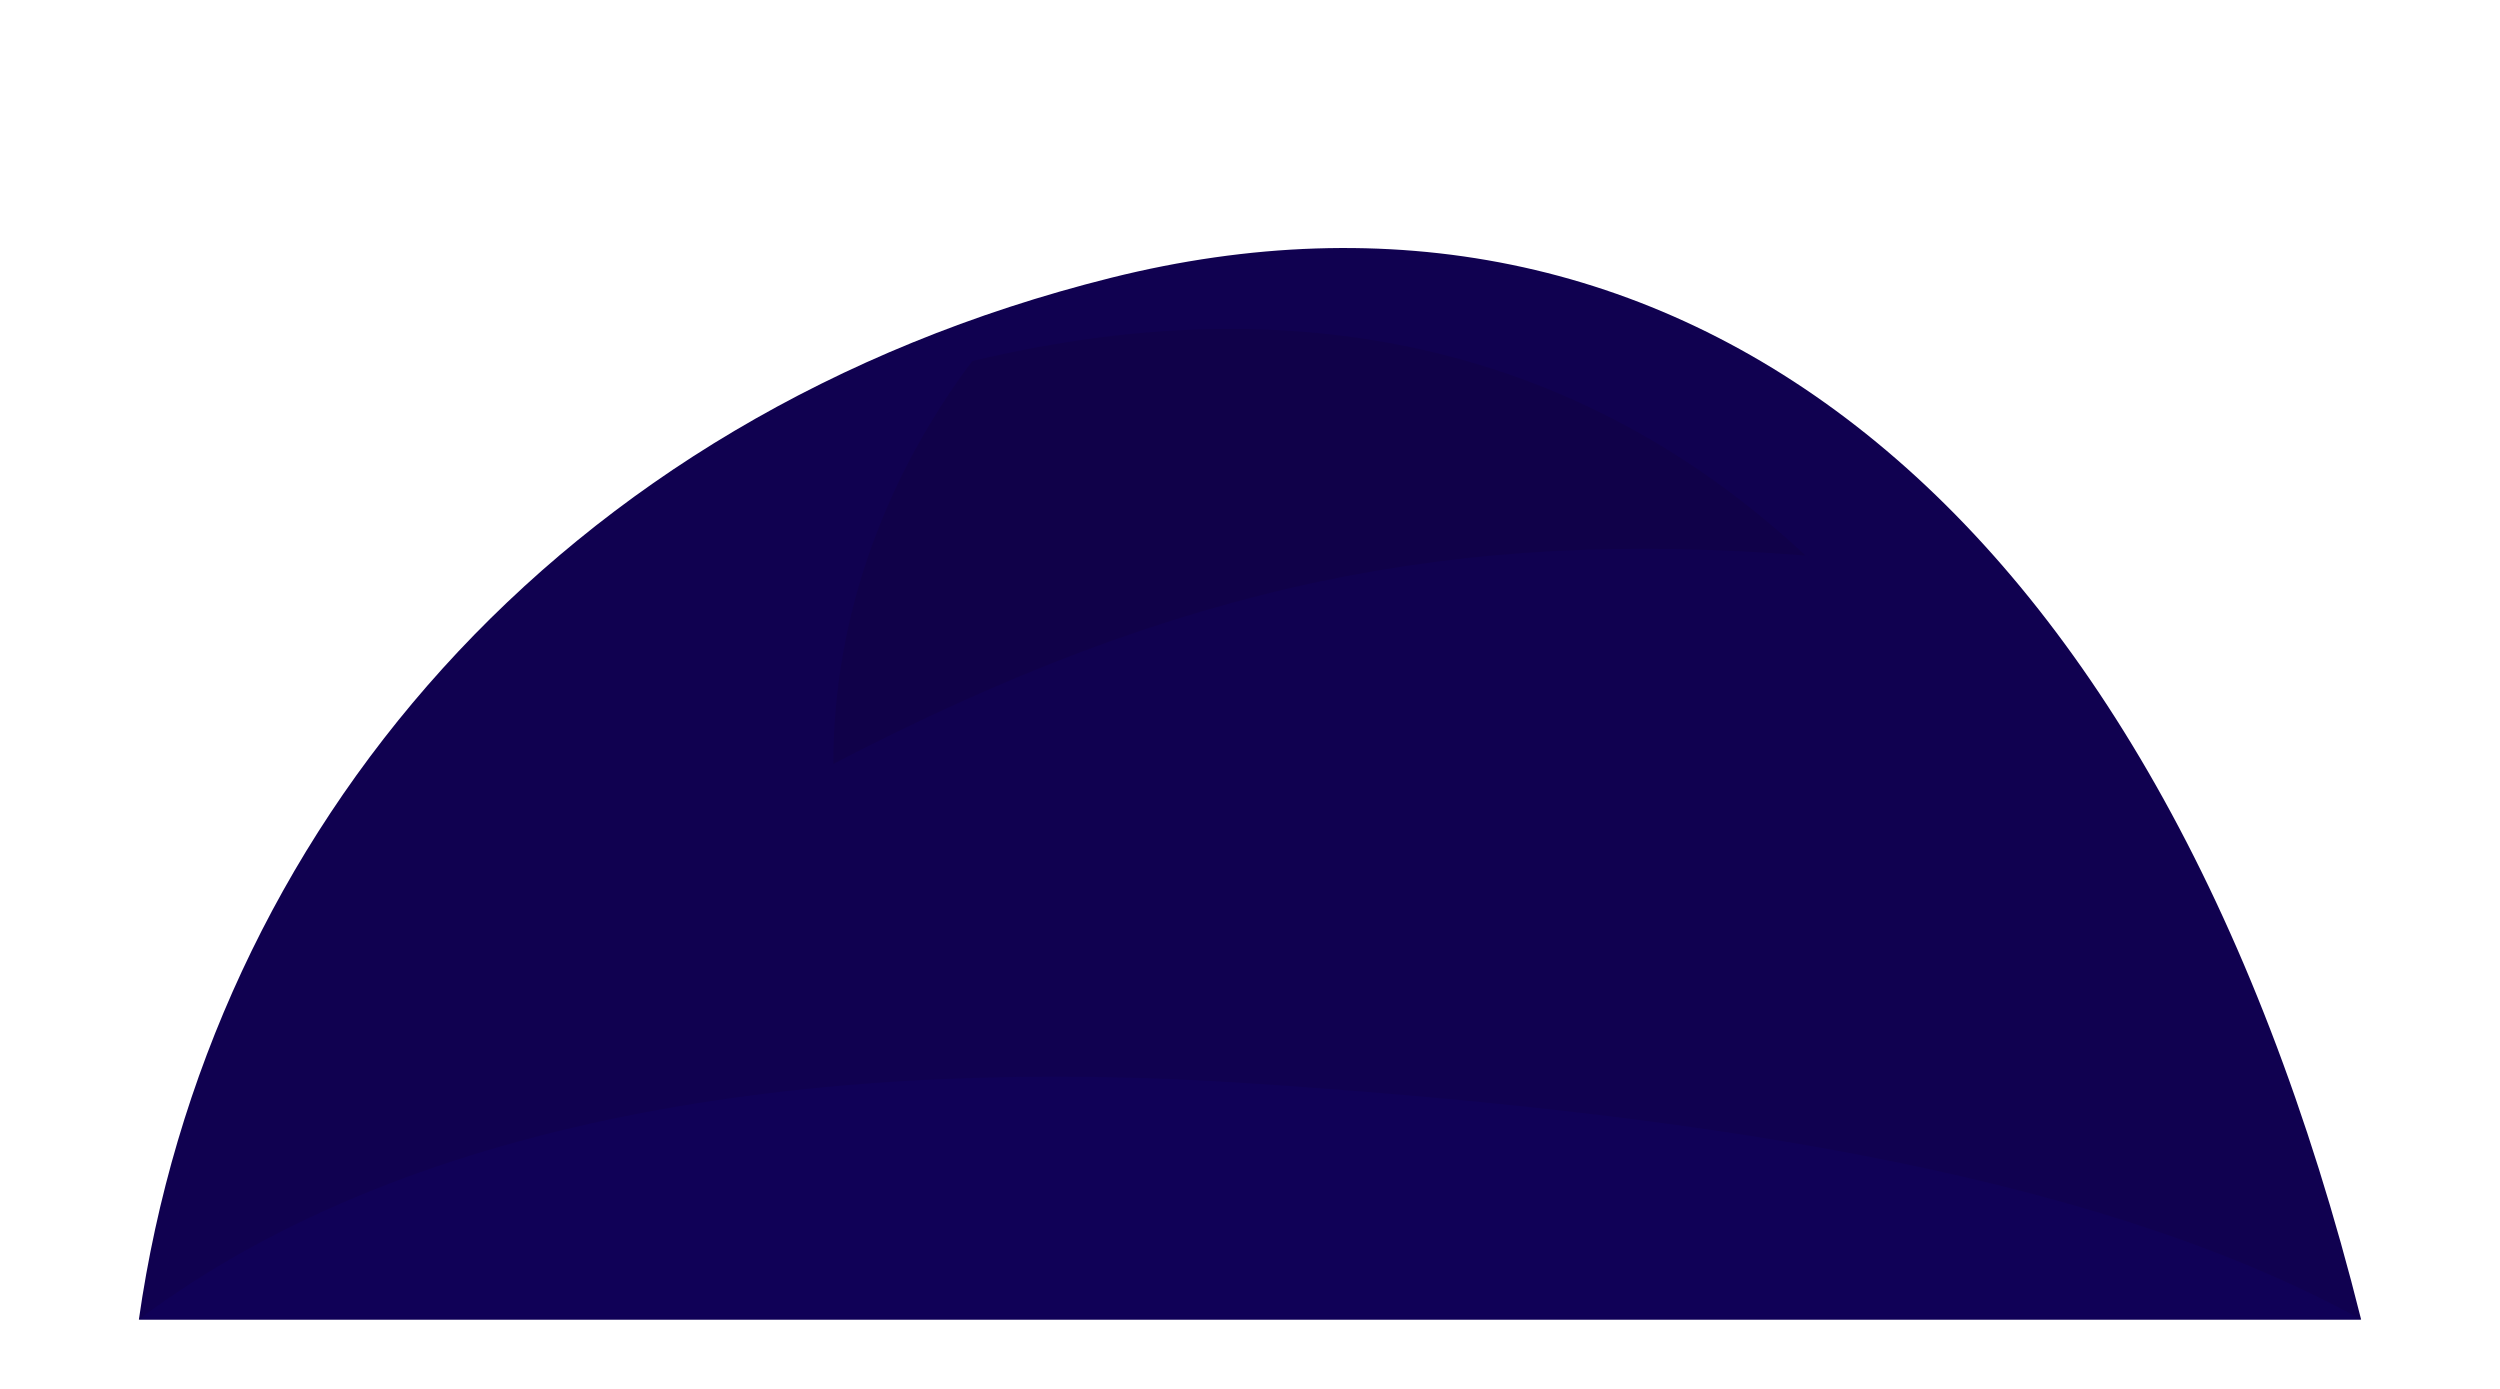
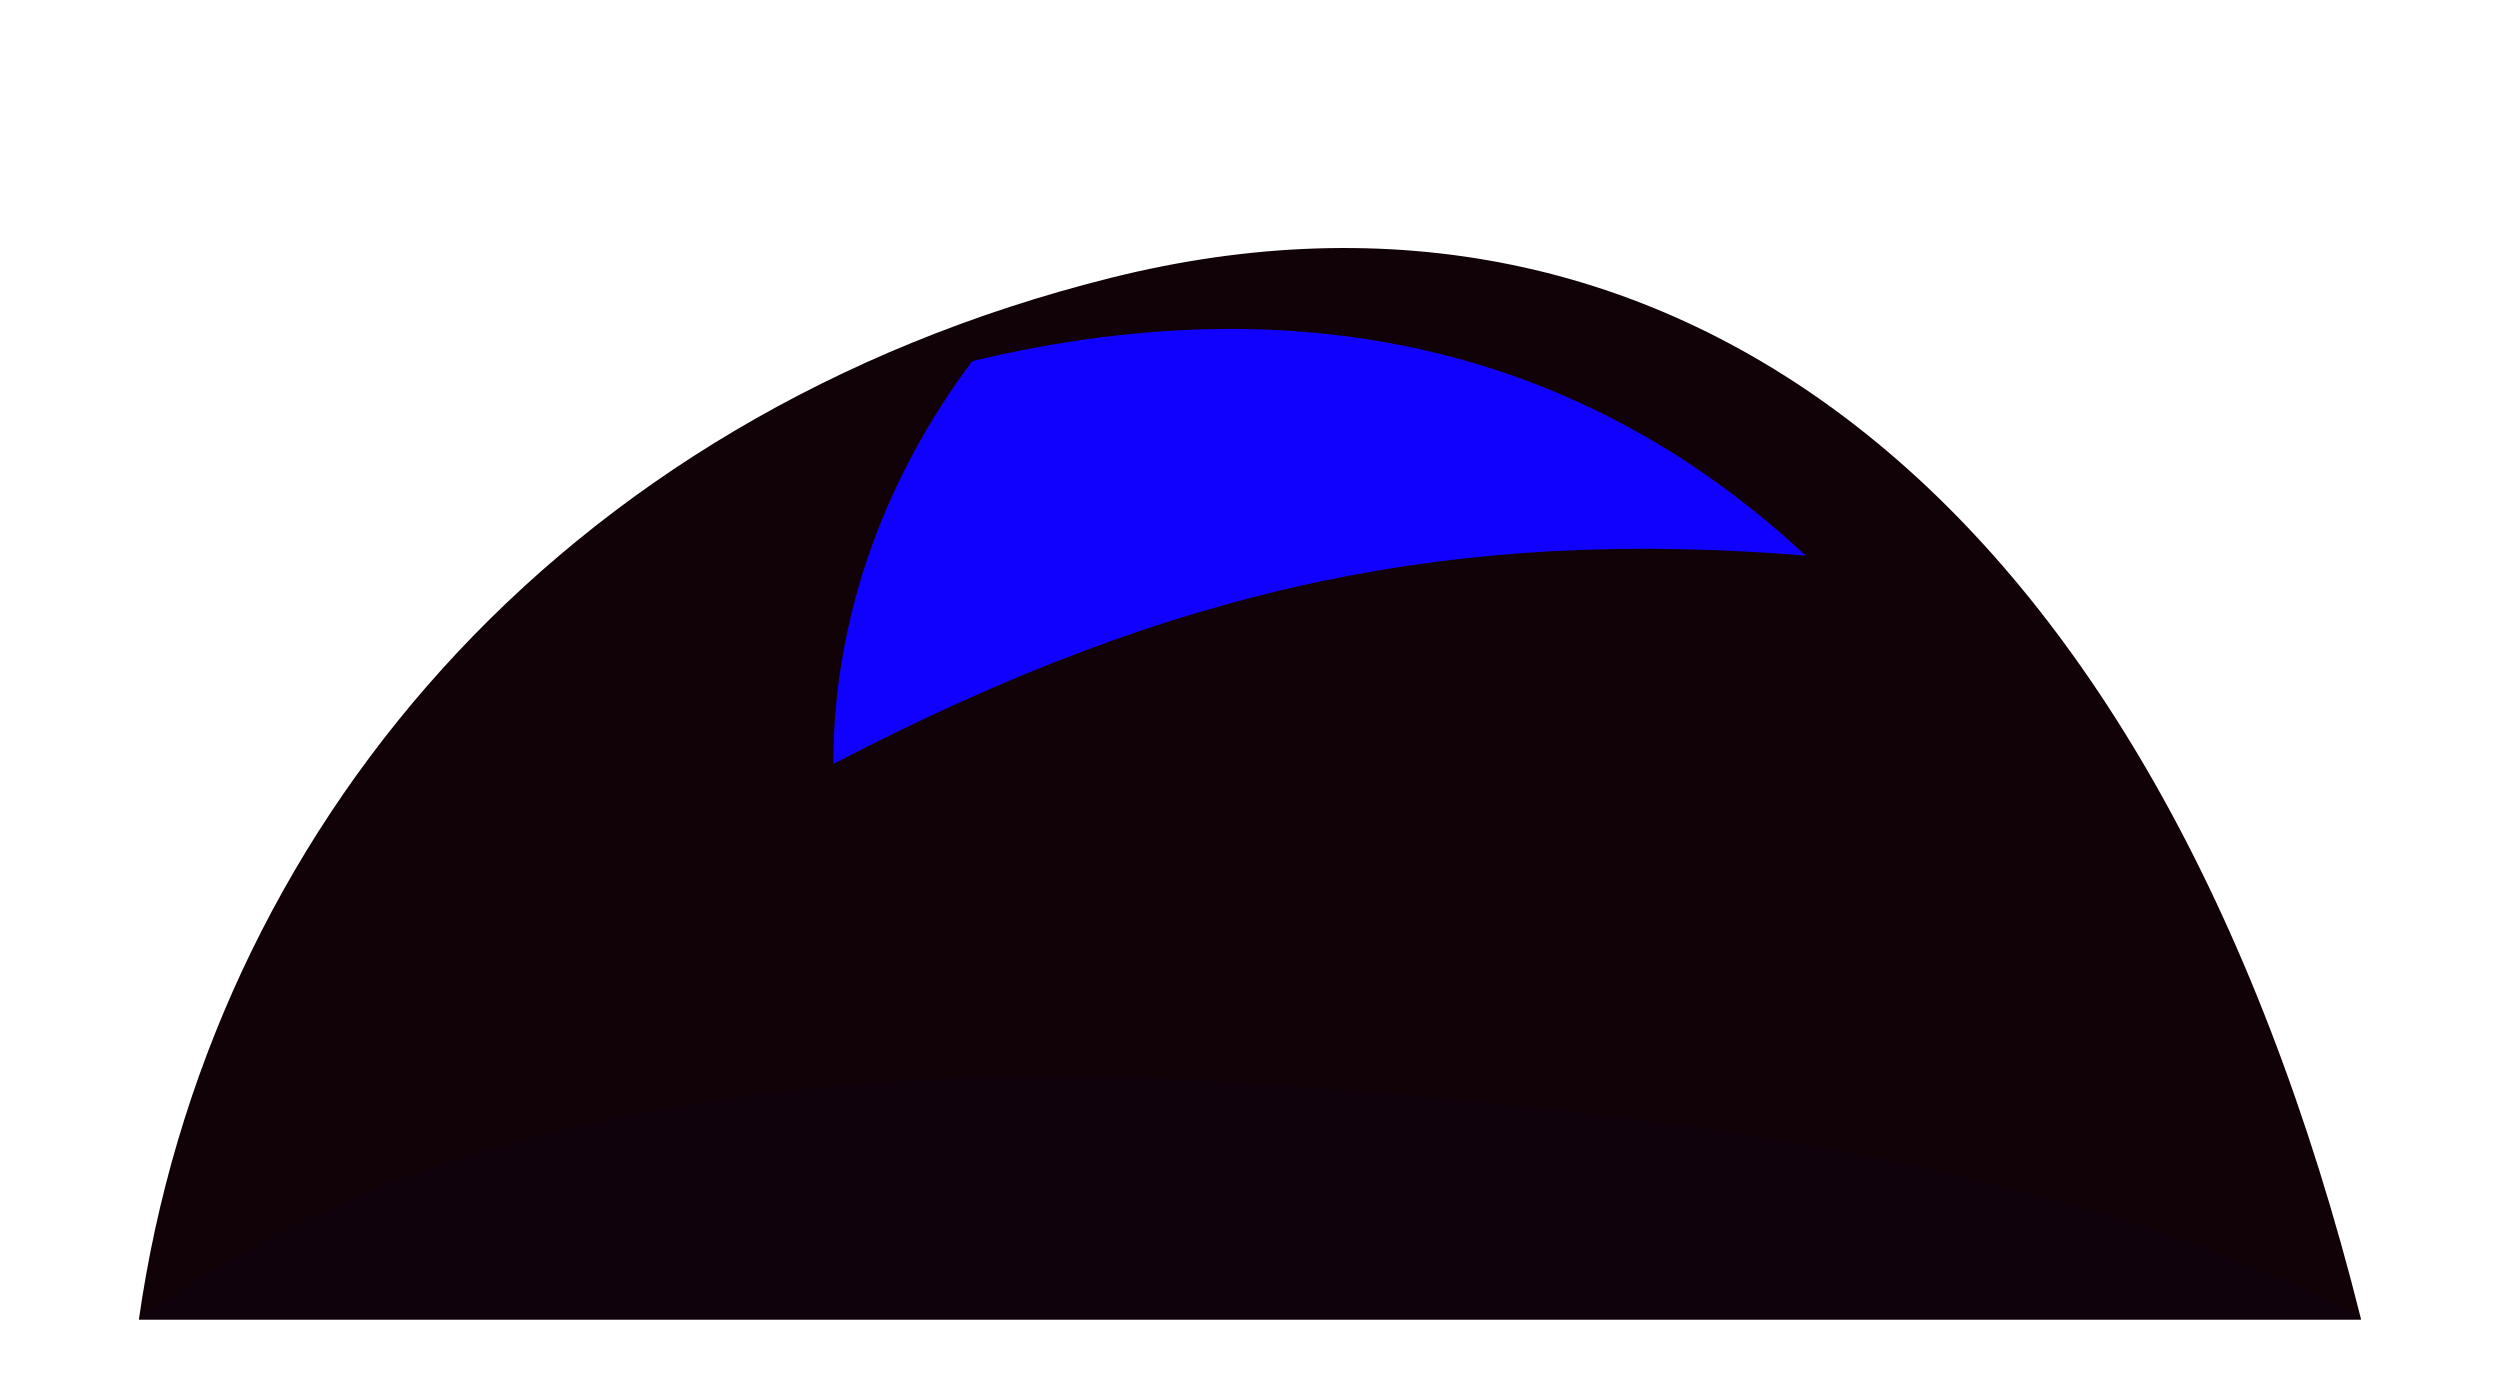
<svg xmlns="http://www.w3.org/2000/svg" width="18" height="10" viewBox="0 0 18 10">
-   <path d="M1 9.5C1.5 6 4 3 8 2C12 1 15.5 3.5 17 9.5Z" fill="#100150" />
-   <path d="M1 9.5C3 8 6 7.6 9 7.8C12 8 15 8.4 17 9.5Z" fill="#100157" />
-   <path d="M7 2.6C9.5 2 11.5 2.6 13 4C10.5 3.8 8.5 4.2 6 5.5C6 4.4 6.4 3.4 7 2.6Z" fill="#100149" />
+   <path d="M1 9.5C1.5 6 4 3 8 2C12 1 15.5 3.5 17 9.5Z" fill="#100206" />
+   <path d="M1 9.5C3 8 6 7.6 9 7.8C12 8 15 8.4 17 9.5Z" fill="#10020D" />
+   <path d="M7 2.6C9.5 2 11.5 2.6 13 4C10.5 3.8 8.5 4.2 6 5.5C6 4.4 6.4 3.4 7 2.6Z" fill="#1001FF" />
</svg>
